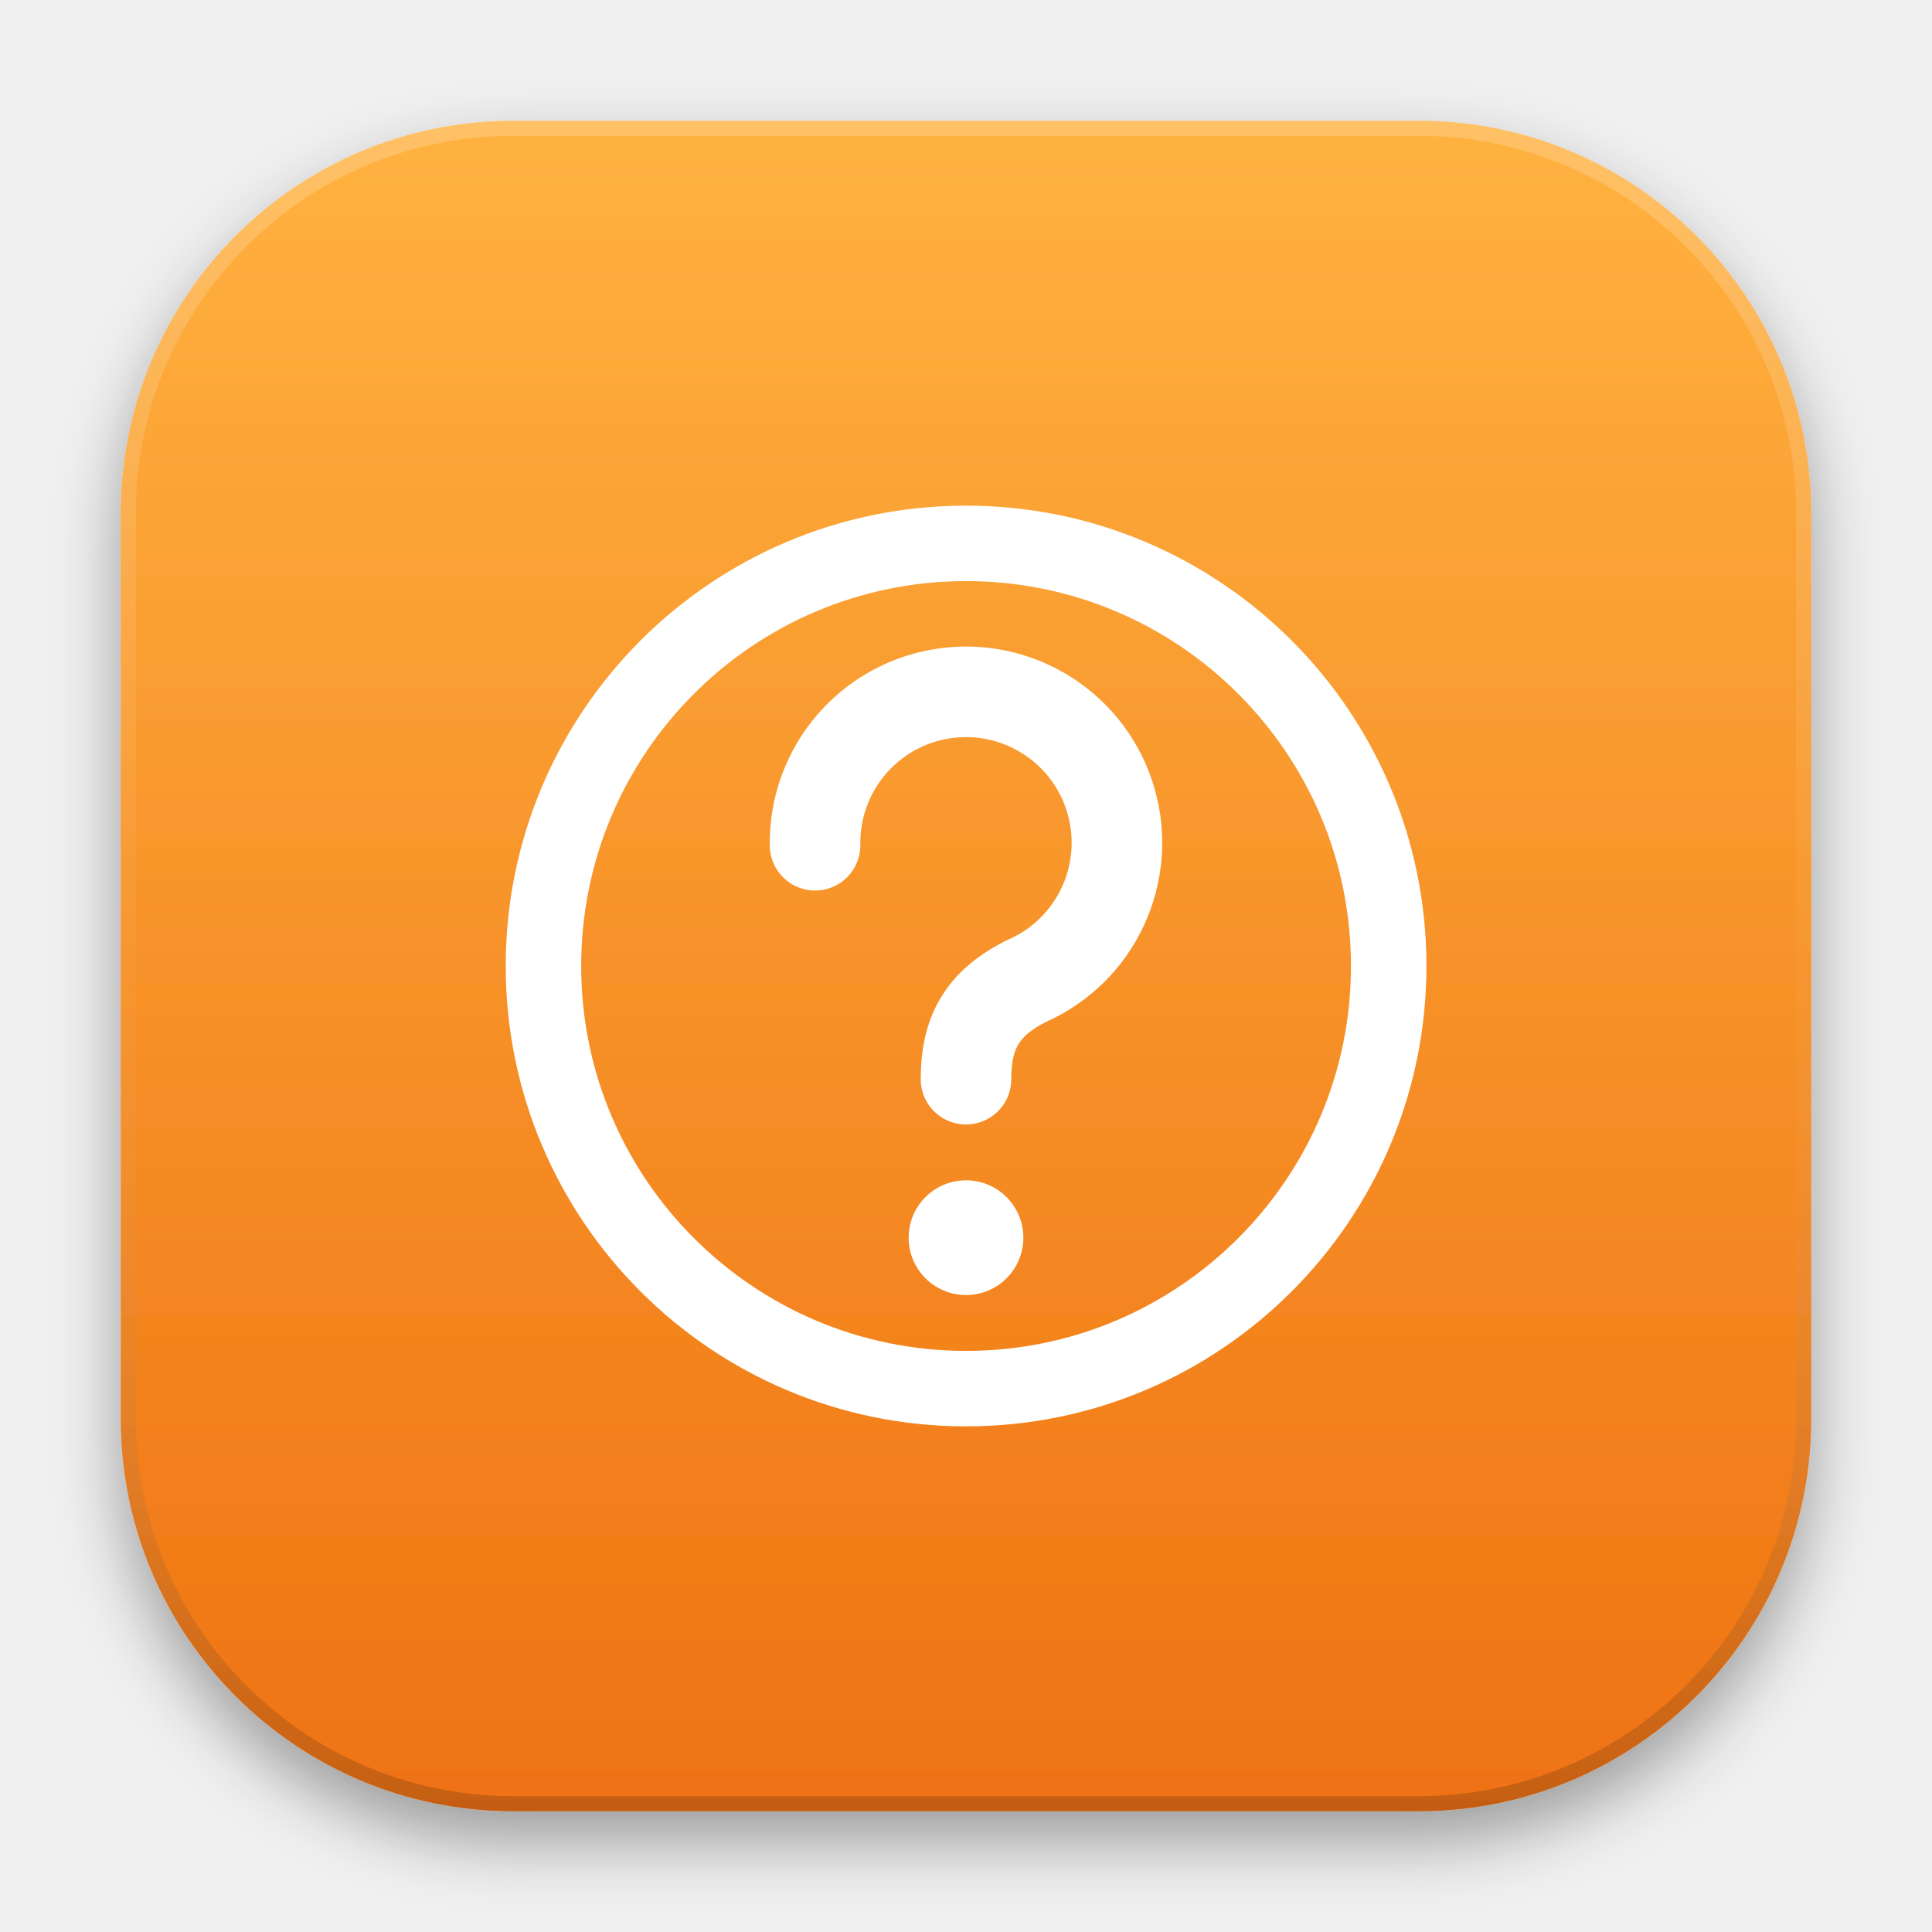
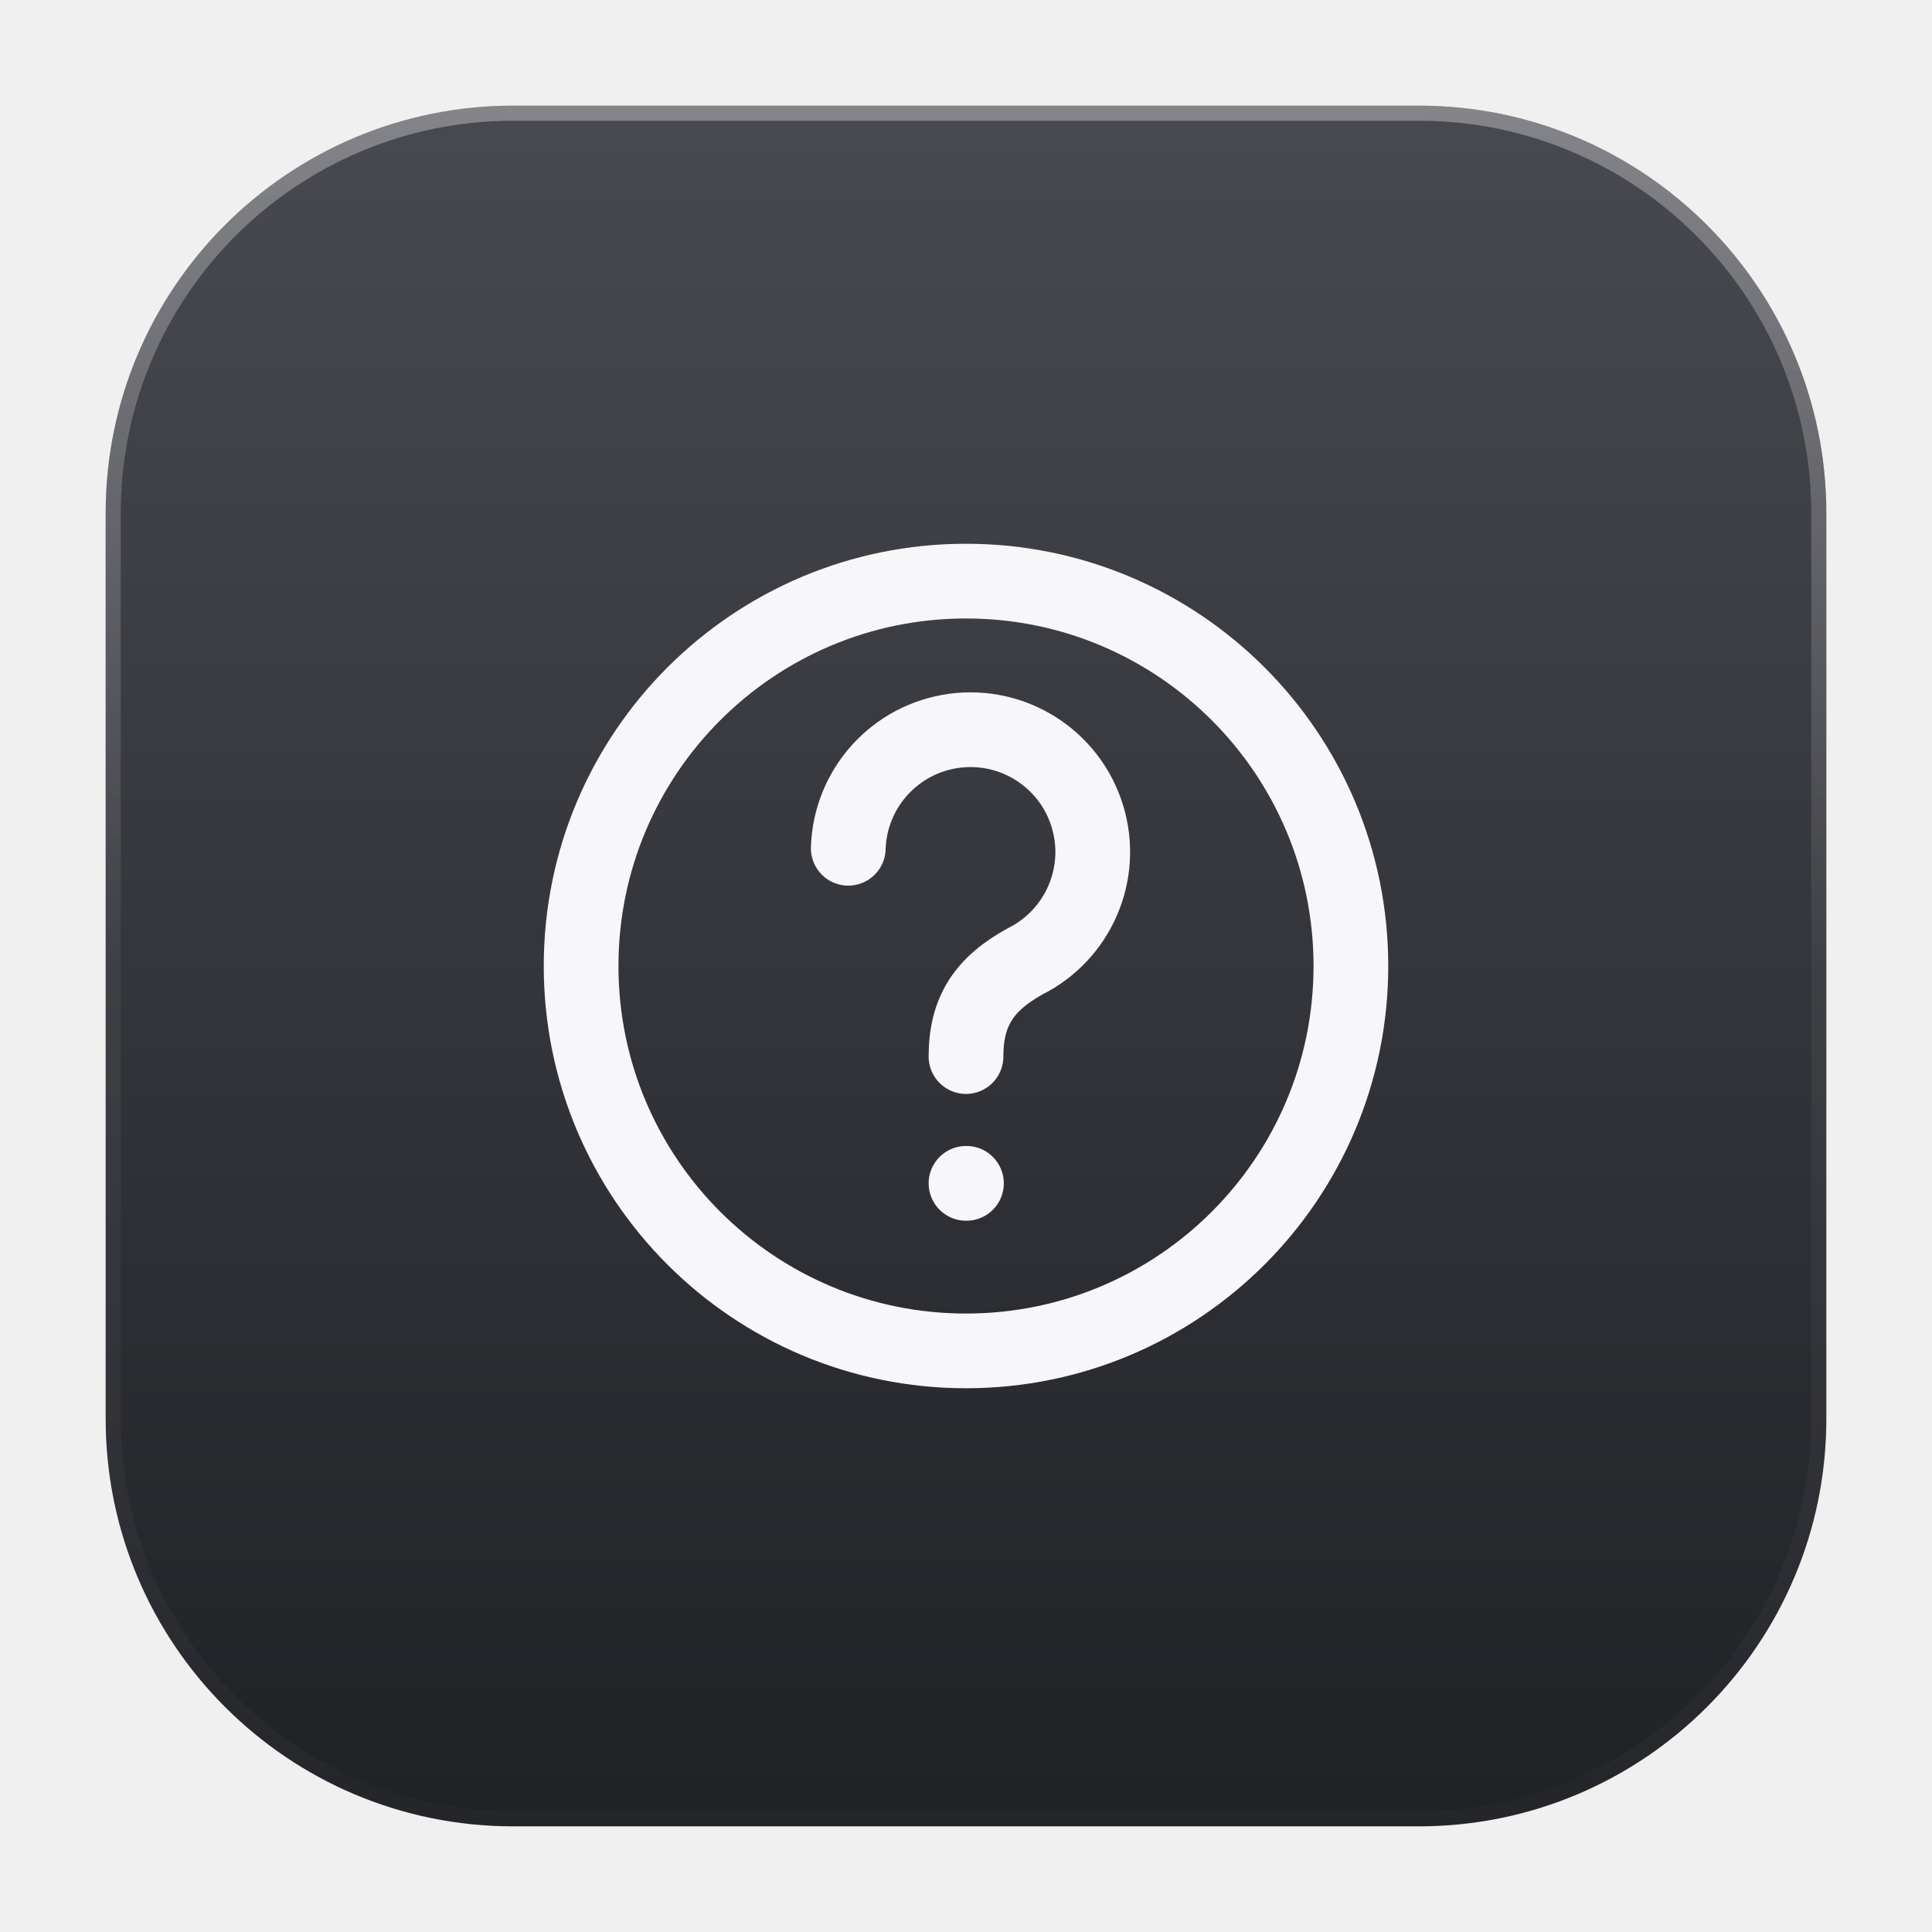
<svg xmlns="http://www.w3.org/2000/svg" viewBox="0 0 128 128" width="128" height="128">
  <defs>
-     <linearGradient id="b" x1="0" y1="0" x2="0" y2="1">
-       <stop offset="0" stop-color="#ffb240" />
-       <stop offset="1" stop-color="#ef7212" />
+     <linearGradient id="t" x1="0" y1="0" x2="0" y2="1">
+       <stop offset="0" stop-color="#494a51" />
+       <stop offset="1" stop-color="#202125" />
    </linearGradient>
    <linearGradient id="r" x1="0" y1="0" x2="0" y2="1">
-       <stop offset="0" stop-color="#fff" stop-opacity="0.2" />
-       <stop offset="0.5" stop-color="#fff" stop-opacity="0.03" />
-       <stop offset="1" stop-color="#000" stop-opacity="0.18" />
+       <stop offset="0" stop-color="#fff" stop-opacity="0.32" />
+       <stop offset="0.5" stop-color="#fff" stop-opacity="0.05" />
+       <stop offset="1" stop-color="#fff" stop-opacity="0.02" />
    </linearGradient>
-     <filter id="s" x="-10%" y="-10%" width="120%" height="130%">
-       <feDropShadow dx="0" dy="2" stdDeviation="2.2" flood-color="#000" flood-opacity="0.35" />
-     </filter>
+     <linearGradient id="i" x1="0" y1="0" x2="0" y2="1">
+       <stop offset="0" stop-color="#ffffff" />
+       <stop offset="1" stop-color="#f7f7f9" stop-opacity="0.82" />
+     </linearGradient>
  </defs>
-   <g filter="url(#s)">
-     <rect x="8" y="8" width="112" height="112" rx="26" fill="url(#b)" />
+   <rect x="7" y="7" width="114" height="114" rx="27" fill="url(#t)" />
+   <rect x="7.500" y="7.500" width="113" height="113" rx="26.500" fill="none" stroke="url(#r)" />
+   <g transform="translate(28 28) scale(3)" fill="none" stroke="#f7f7f9" stroke-width="1.650" stroke-linecap="round" stroke-linejoin="round">
+     <path d="M3.5 12a8.5 8.5 0 1 0 17.0 0a8.5 8.5 0 1 0 -17.0 0z" opacity="1" />
+     <path d="M9.400 9.400a2.700 2.700 0 1 1 3.900 2.500c-.900.500-1.300 1.100-1.300 2.100 M12 16.8h.01" opacity="1" />
  </g>
-   <rect x="8.5" y="8.5" width="111" height="111" rx="25.5" fill="none" stroke="url(#r)" />
-   <path d="M64 36a28 28 0 1 0 0.01 0z" fill="none" stroke="#ffffff" stroke-width="5" stroke-linecap="round" stroke-linejoin="round" opacity="1" />
-   <path d="M54 56a10 10 0 1 1 14 9c-3 1.5-4 3.5-4 6.5" fill="none" stroke="#ffffff" stroke-width="6" stroke-linecap="round" stroke-linejoin="round" opacity="1" />
-   <circle cx="64" cy="82" r="3.8" fill="#fff" />
</svg>
